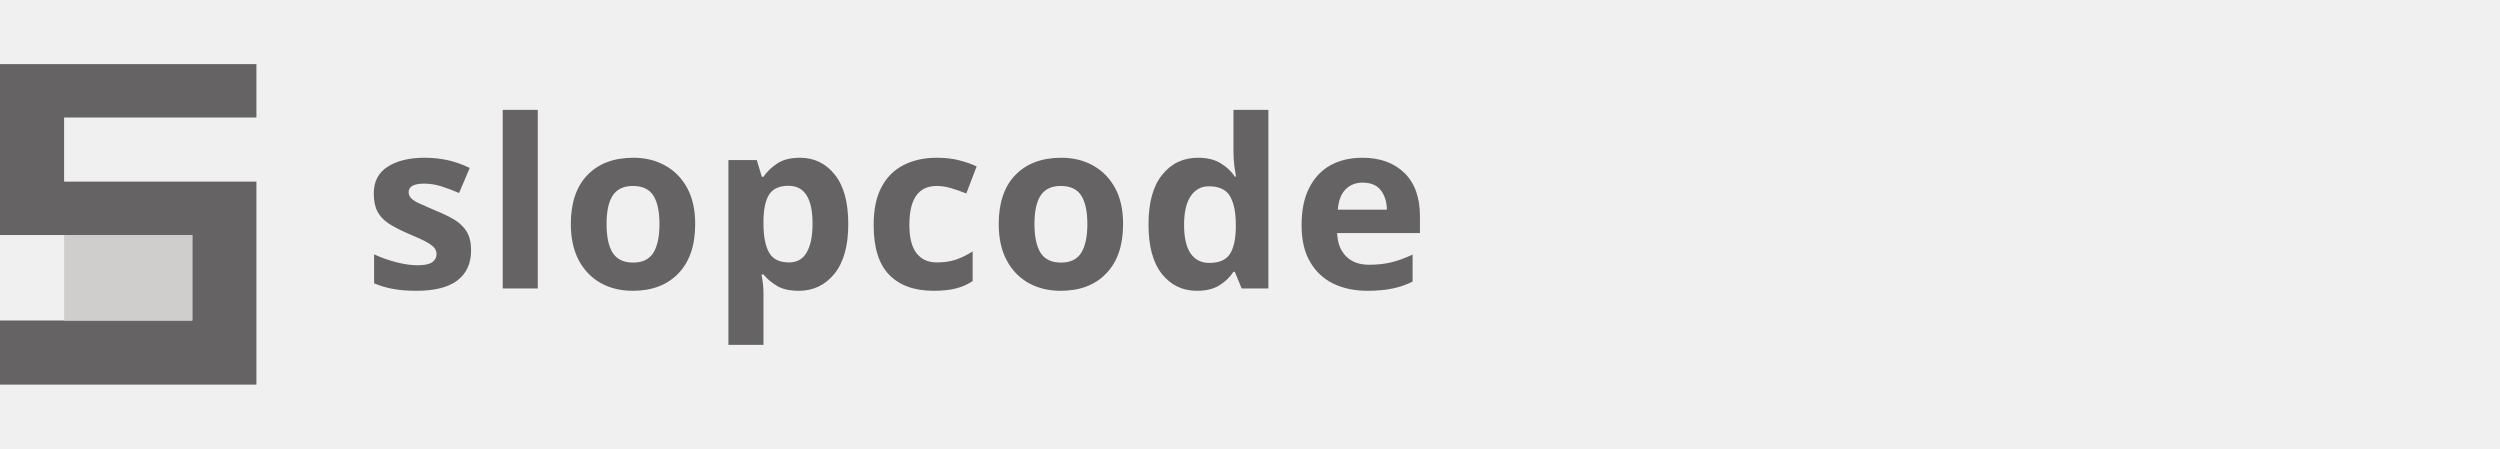
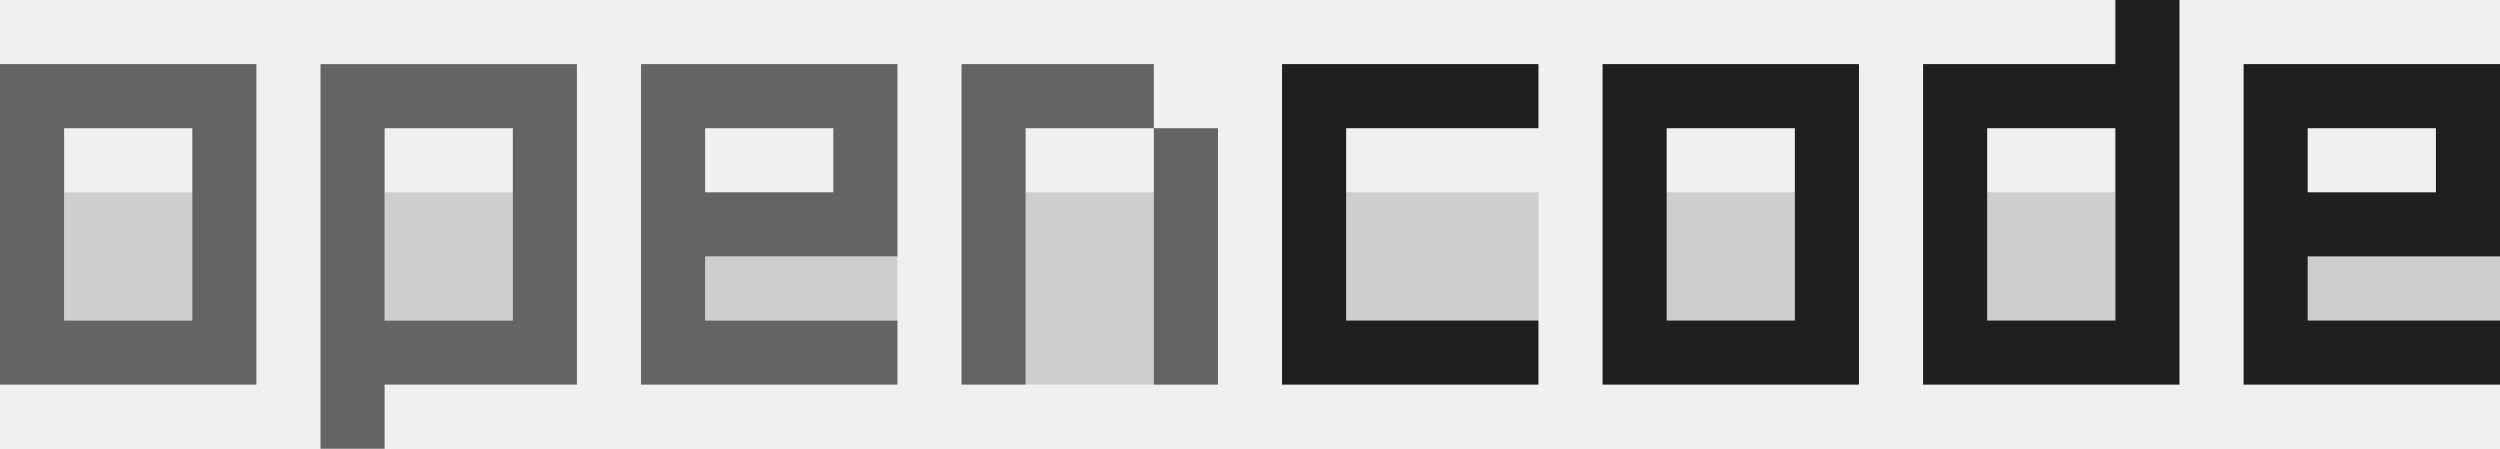
<svg xmlns="http://www.w3.org/2000/svg" width="234" height="42" viewBox="0 0 234 42" fill="none">
-   <path d="M24 6H0V11H24V6ZM6 11H0V17H6V11ZM24 17H0V22H24V17ZM24 22H18V30H24V22ZM24 30H0V36H24V30Z" fill="#656363" />
-   <path d="M18 22H6V30H18V22Z" fill="#CFCECD" />
-   <text x="34" y="27" fill="#656363" font-family="'Space Grotesk', 'Avenir Next', 'Segoe UI', sans-serif" font-size="22" font-weight="700" letter-spacing="0.4">slopcode</text>
+   <g clip-path="url(#clip0_1311_95049)">
+     <path d="M18 30H6V18H18V30Z" fill="#CFCECD" />
+     <path d="M18 12H6V30H18V12ZM24 36H0V6H24V36Z" fill="#656363" />
+     <path d="M48 30H36V18H48V30Z" fill="#CFCECD" />
+     <path d="M36 30H48V12H36V30ZM54 36H36V42H30V6H54V36Z" fill="#656363" />
+     <path d="M84 24V30H66V24H84Z" fill="#CFCECD" />
+     <path d="M84 24H66V30H84V36H60V6H84V24ZM66 18H78V12H66V18Z" fill="#656363" />
+     <path d="M108 36H96V18H108V36Z" fill="#CFCECD" />
+     <path d="M108 12H96V36H90V6H108V12ZM114 36H108V12H114V36Z" fill="#656363" />
+     <path d="M144 30H126V18H144V30Z" fill="#CFCECD" />
+     <path d="M144 12H126V30H144V36H120V6H144V12Z" fill="#211E1E" />
+     <path d="M168 30H156V18H168V30Z" fill="#CFCECD" />
+     <path d="M168 12H156V30H168V12ZM174 36H150V6H174V36Z" fill="#211E1E" />
+     <path d="M198 30H186V18H198V30Z" fill="#CFCECD" />
+     <path d="M198 12H186V30H198V12ZM204 36H180V6H198V0H204V36Z" fill="#211E1E" />
+     <path d="M234 24V30H216V24H234Z" fill="#CFCECD" />
+     <path d="M216 12V18H228V12H216ZM234 24H216V30H234V36H210V6H234V24Z" fill="#211E1E" />
+   </g>
+   <defs>
+     <clipPath id="clip0_1311_95049">
+       <rect width="234" height="42" fill="white" />
+     </clipPath>
+   </defs>
</svg>
